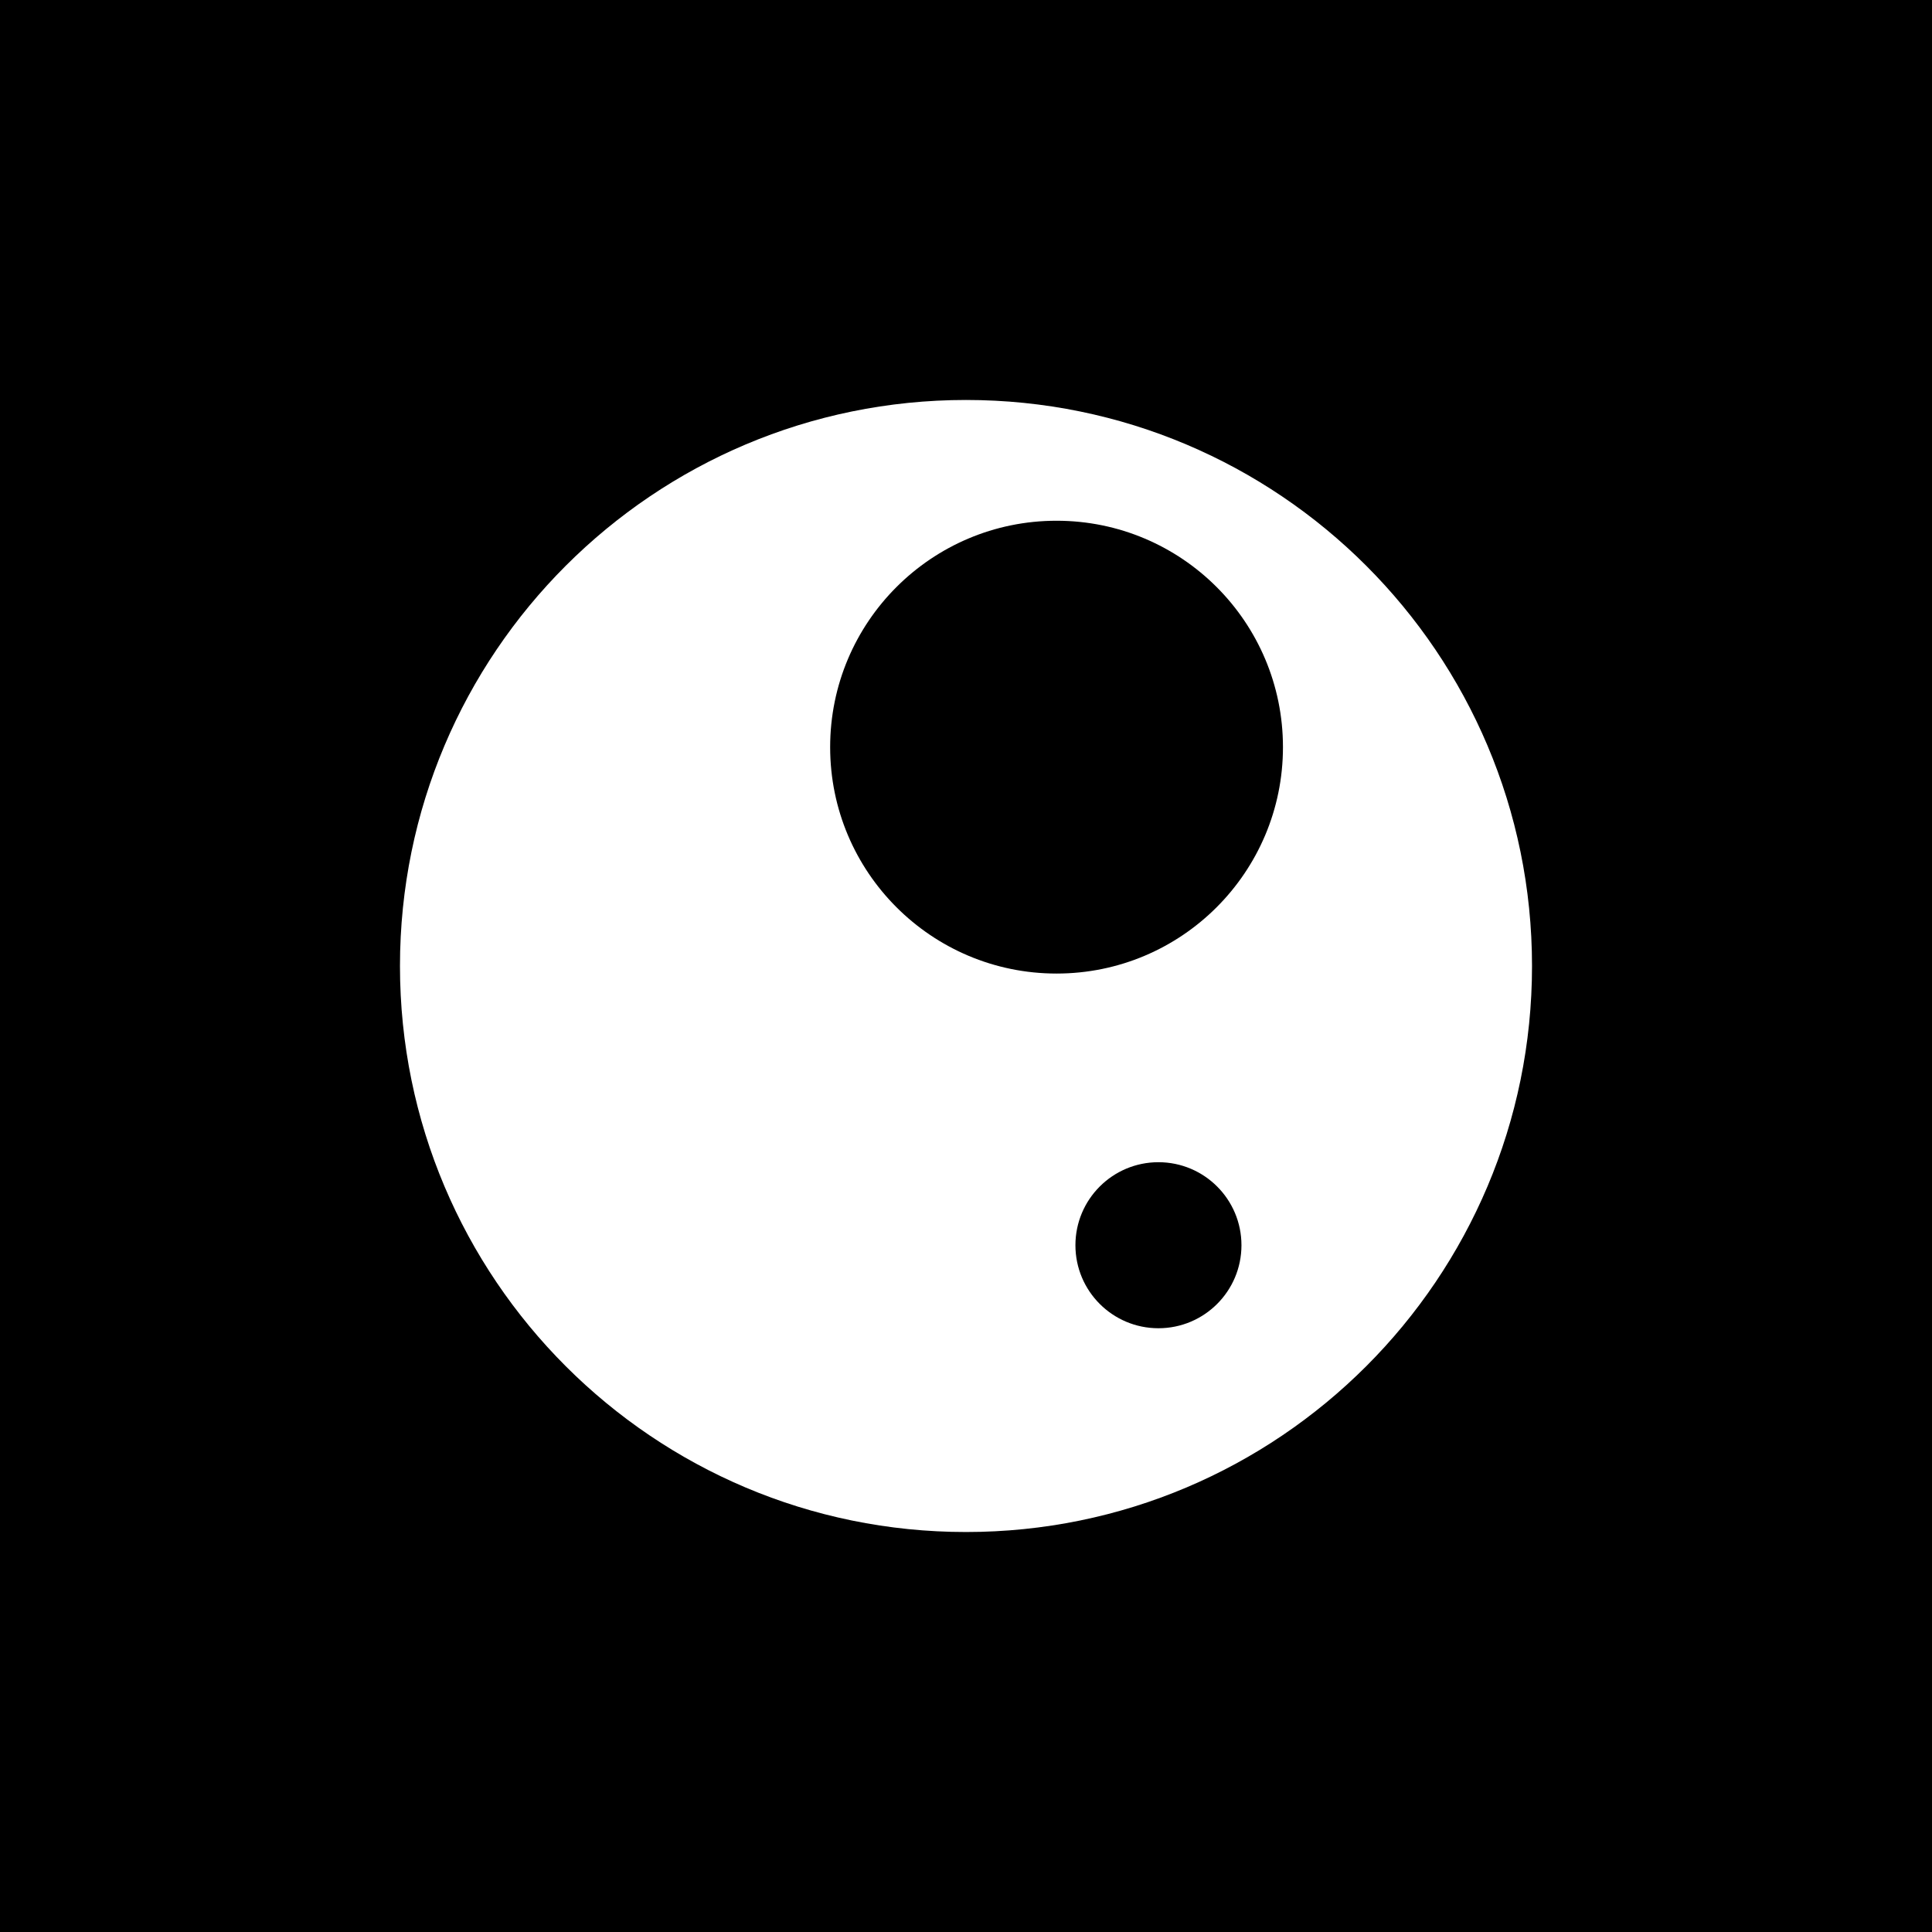
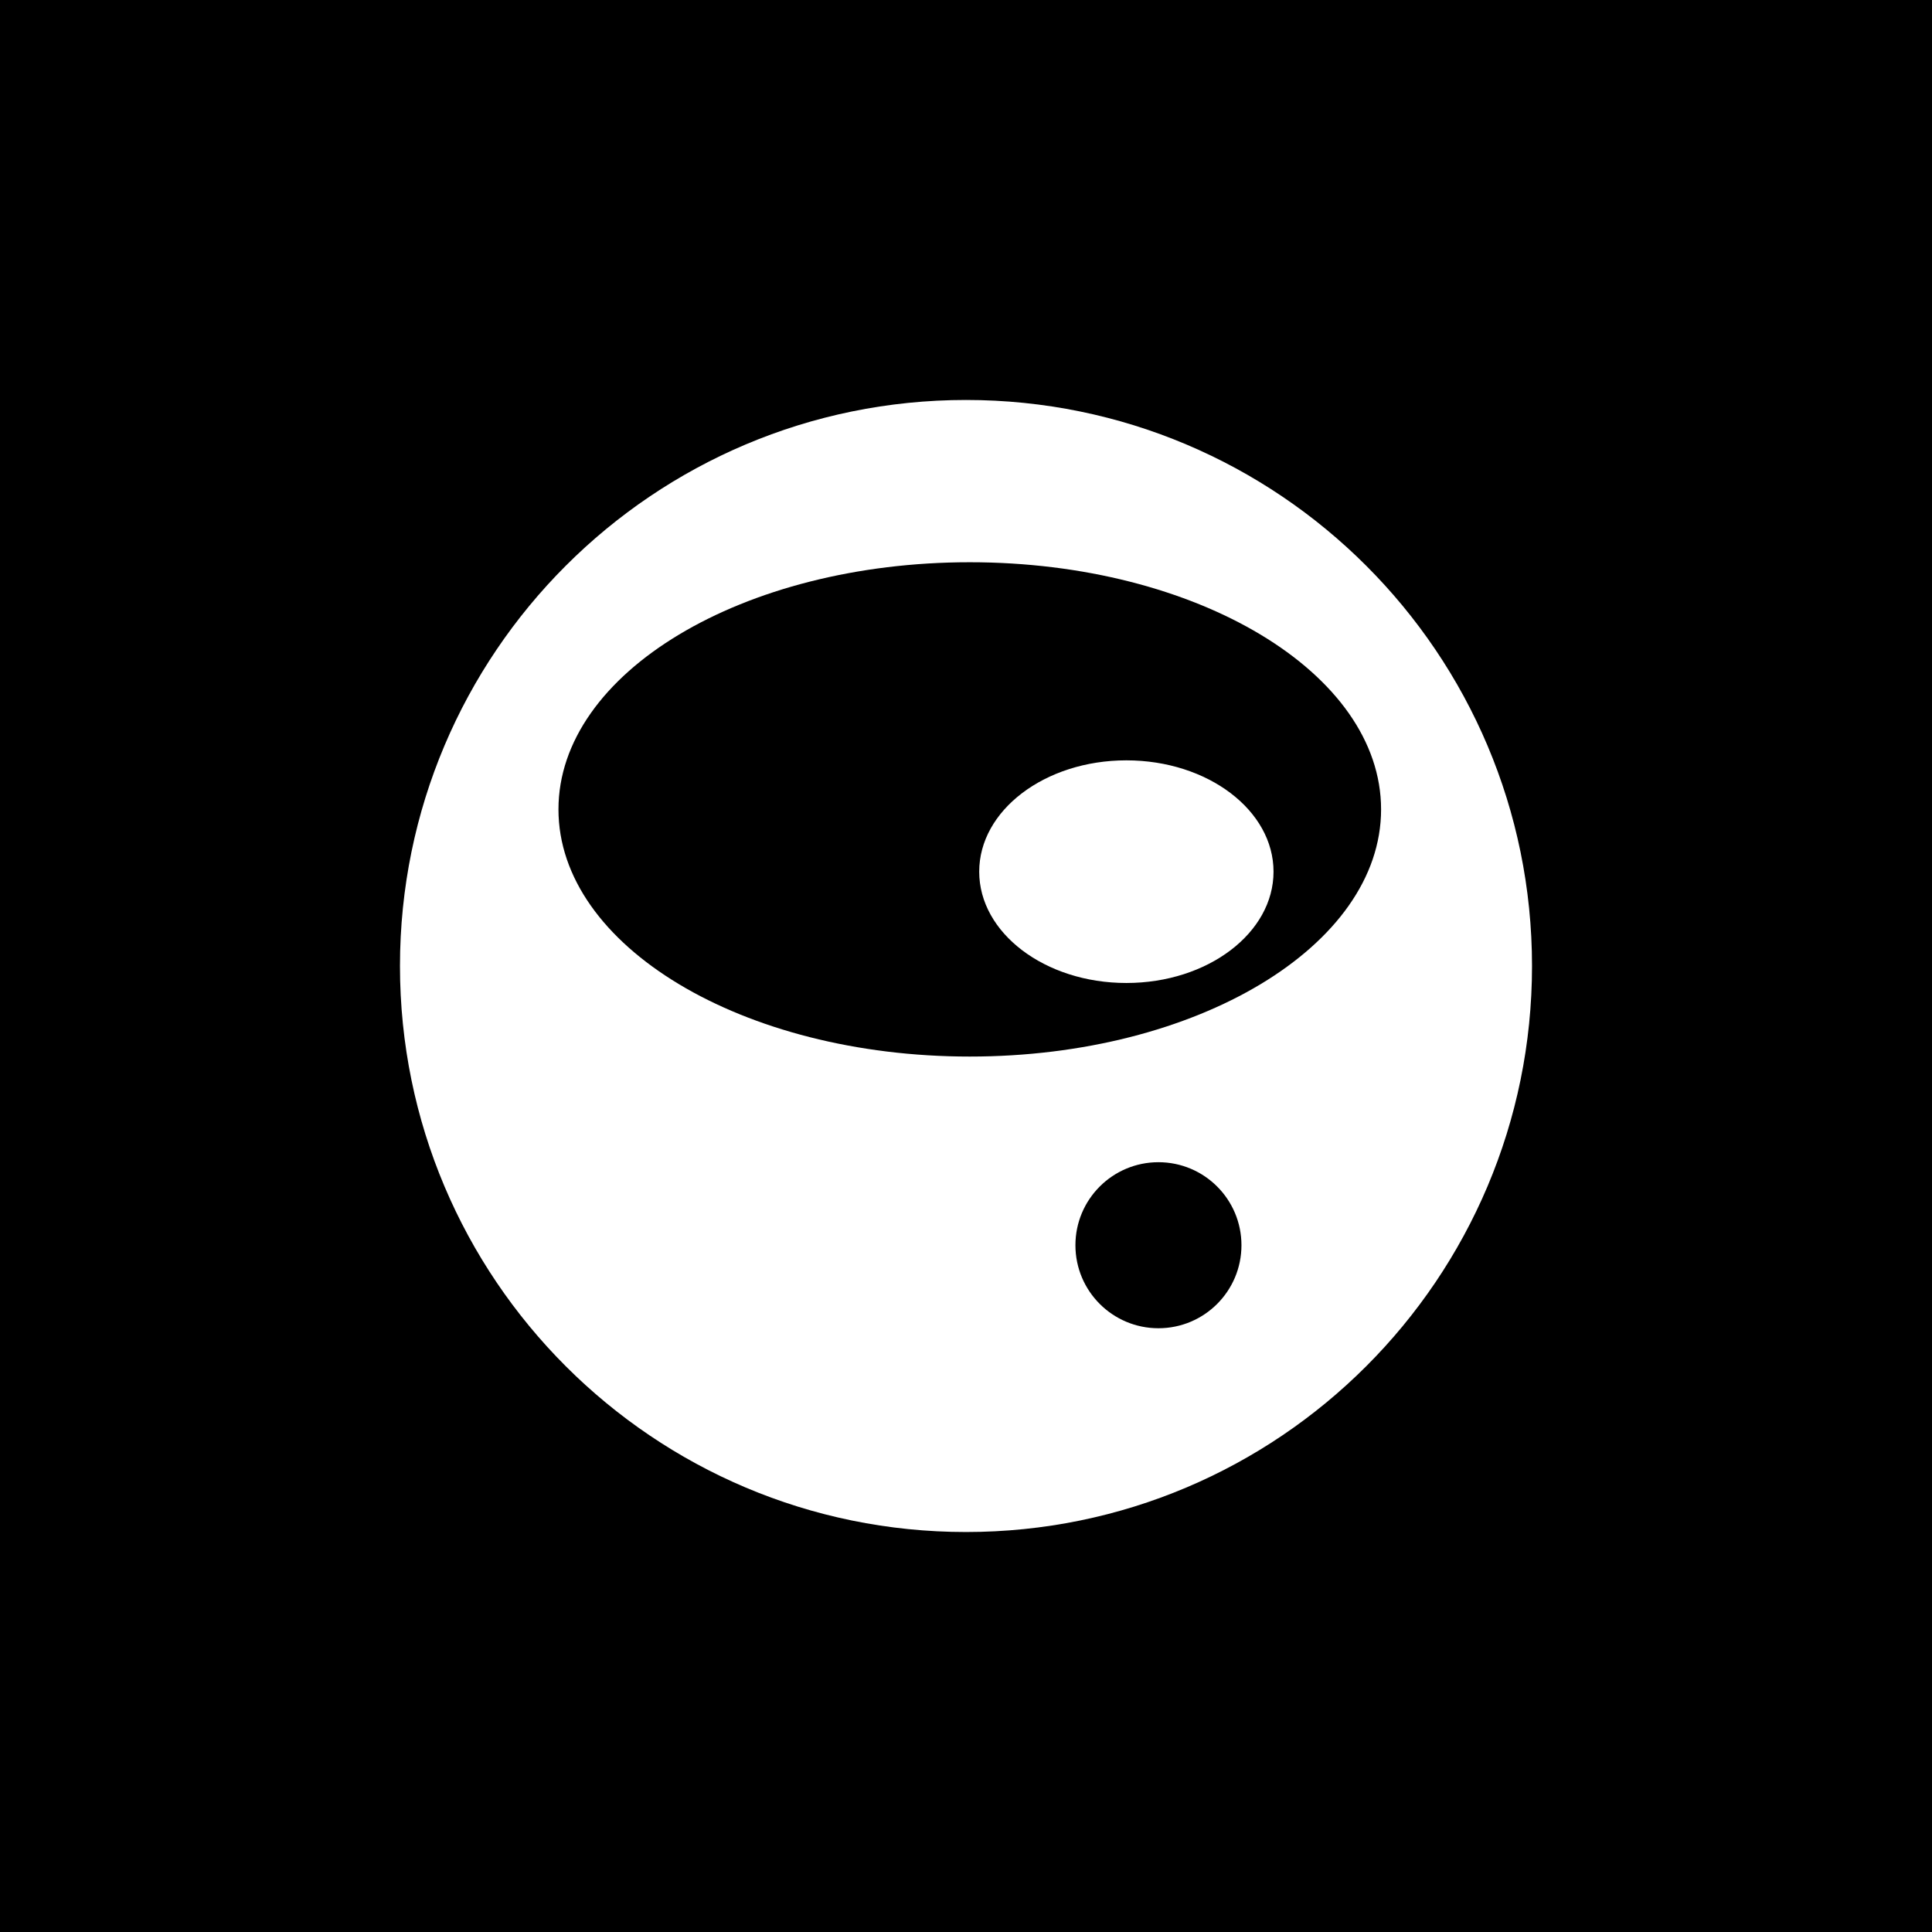
<svg xmlns="http://www.w3.org/2000/svg" width="512" height="512" viewBox="0 0 135.467 135.467" version="1.1" id="svg8">
  <defs id="defs2" />
  <g id="layer1" transform="translate(0,-161.5333)">
    <rect style="fill:#000000;fill-opacity:1;stroke:none;stroke-width:0;stroke-miterlimit:4;stroke-dasharray:none;stroke-opacity:1" id="rect815" width="135.467" height="135.467" x="0" y="161.533" />
  </g>
  <g id="layer2">
    <circle style="fill:#ffffff;fill-opacity:1;stroke:none;stroke-width:0;stroke-miterlimit:4;stroke-dasharray:none;stroke-opacity:1" id="path818" cx="67.733" cy="67.733" r="39.688" />
  </g>
  <g id="layer3">
-     <circle style="fill:#000000;fill-opacity:1;stroke:none;stroke-width:0;stroke-miterlimit:4;stroke-dasharray:none;stroke-opacity:1" id="path821" cx="74.083" cy="52.388" r="15.875" />
+     <ellipse style="fill:#000000;fill-opacity:1;stroke:none;stroke-width:0;stroke-miterlimit:4;stroke-dasharray:none;stroke-opacity:1" id="path821" cx="67.998" cy="56.753" rx="28.84" ry="17.33" />
    <circle style="fill:#000000;fill-opacity:1;stroke:none;stroke-width:0;stroke-miterlimit:4;stroke-dasharray:none;stroke-opacity:1" id="path821-6" cx="81.227" cy="87.312" r="5.821" />
+     <ellipse style="fill:#ffffff;fill-rule:evenodd;stroke:#000000;stroke-width:0.265px;stroke-linecap:butt;stroke-linejoin:miter;stroke-opacity:1" id="path3412" cx="78.978" cy="61.119" rx="10.451" ry="7.938" />
  </g>
</svg>
